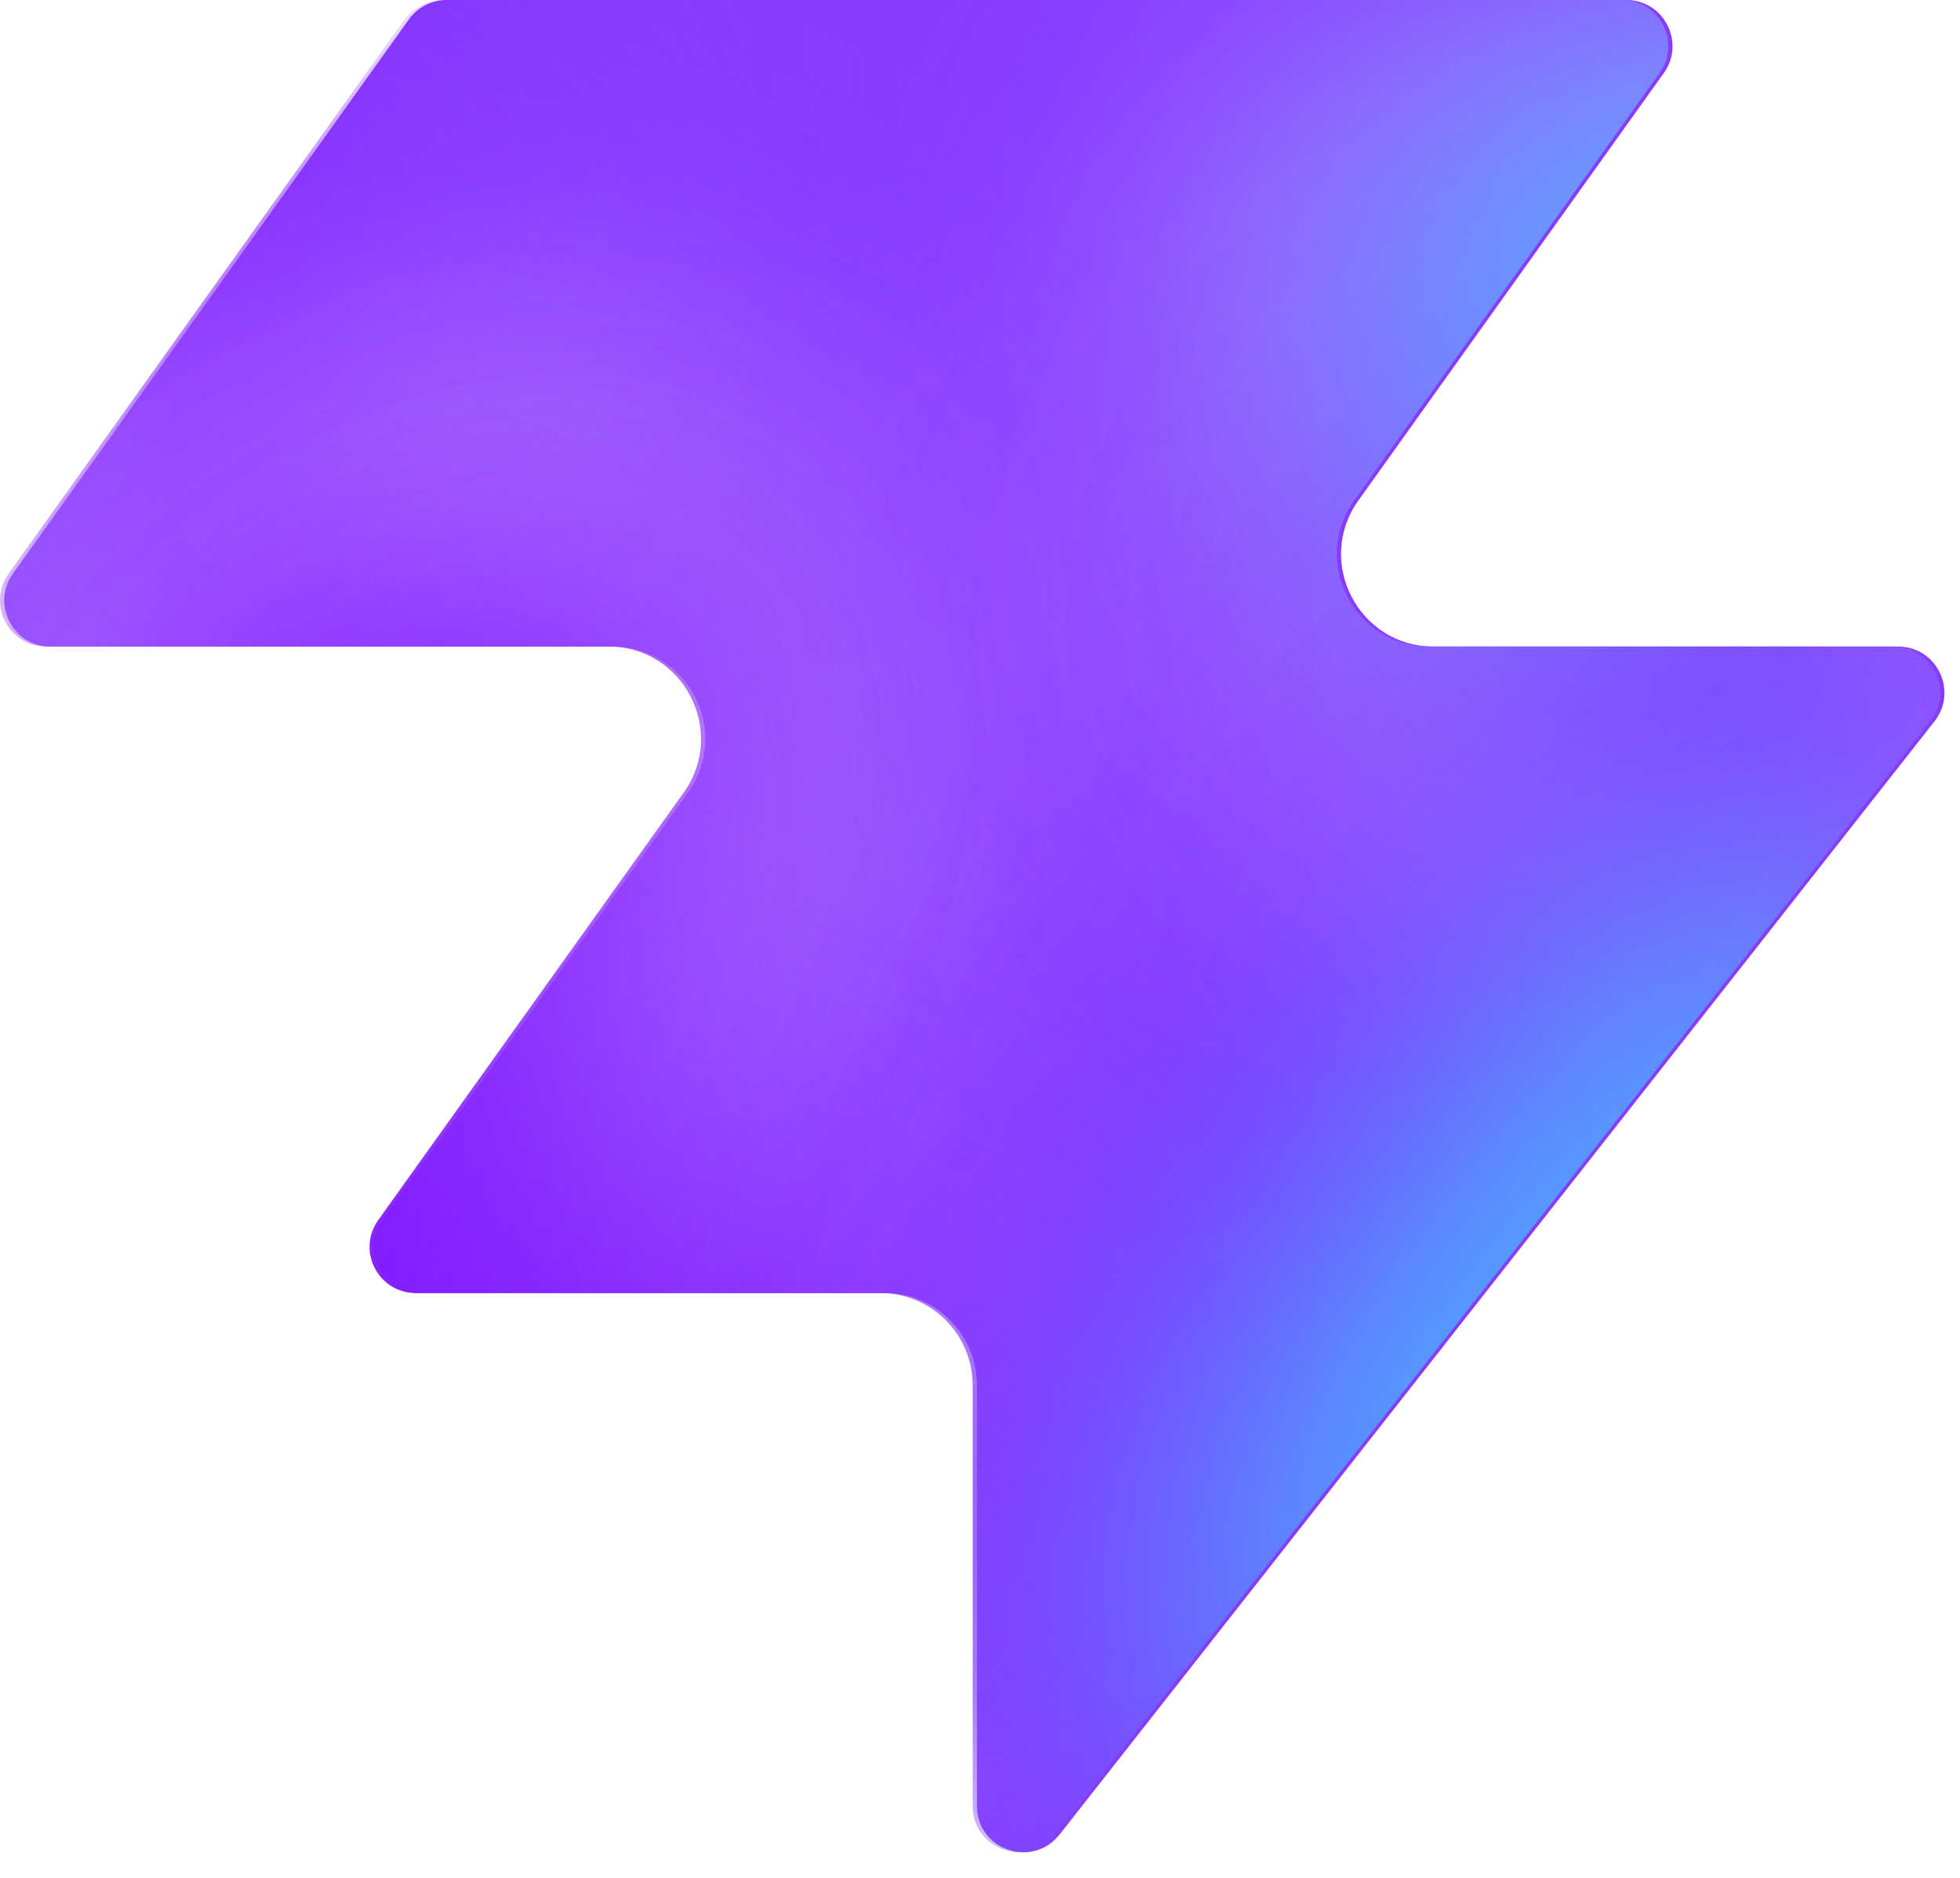
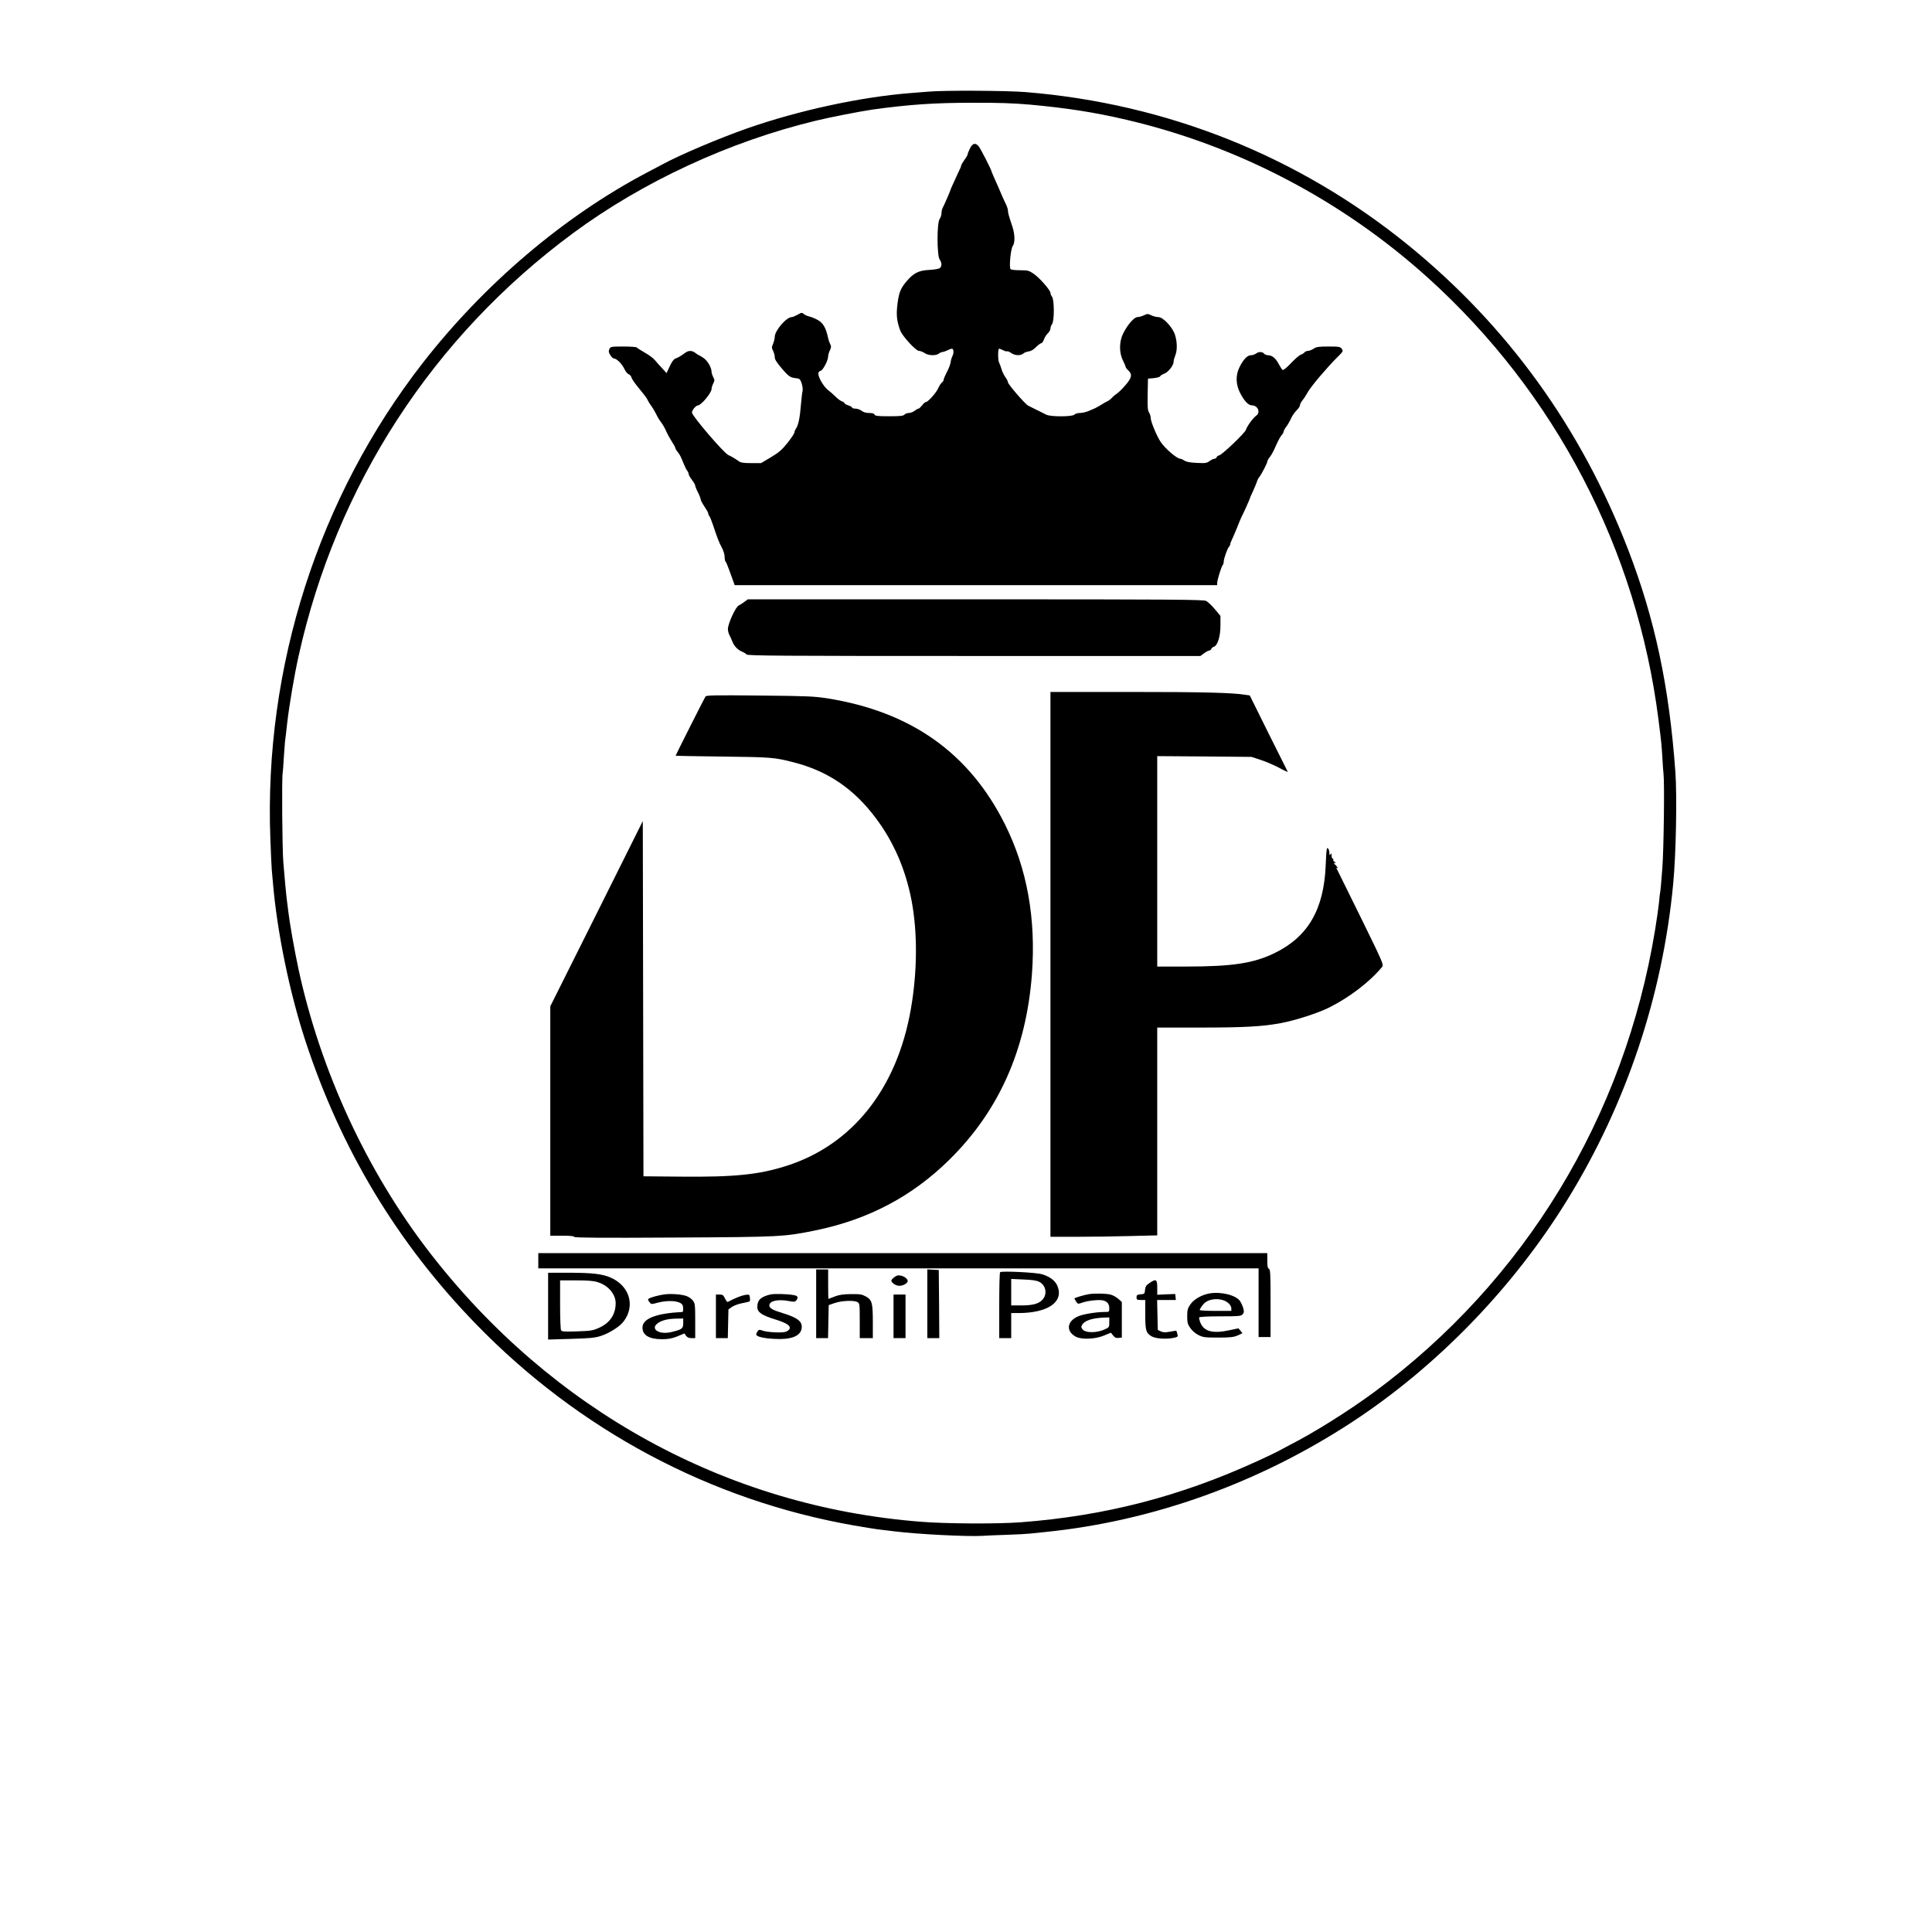
- <svg xmlns="http://www.w3.org/2000/svg" width="48" height="46" fill="none" viewBox="0 0 48 46">
-   <path fill="#863bff" d="M25.946 44.938c-.664.845-2.021.375-2.021-.698V33.937a2.26 2.26 0 0 0-2.262-2.262H10.287c-.92 0-1.456-1.04-.92-1.788l7.48-10.471c1.07-1.497 0-3.578-1.842-3.578H1.237c-.92 0-1.456-1.04-.92-1.788L10.013.474c.214-.297.556-.474.92-.474h28.894c.92 0 1.456 1.04.92 1.788l-7.48 10.471c-1.07 1.498 0 3.579 1.842 3.579h11.377c.943 0 1.473 1.088.89 1.83L25.947 44.94z" style="fill:#863bff;fill:color(display-p3 .525 .23 1);fill-opacity:1" />
-   <mask id="a" width="48" height="46" x="0" y="0" maskUnits="userSpaceOnUse" style="mask-type:alpha">
-     <path fill="#000" d="M25.842 44.938c-.664.844-2.021.375-2.021-.698V33.937a2.26 2.26 0 0 0-2.262-2.262H10.183c-.92 0-1.456-1.04-.92-1.788l7.48-10.471c1.07-1.498 0-3.579-1.842-3.579H1.133c-.92 0-1.456-1.04-.92-1.787L9.91.473c.214-.297.556-.474.92-.474h28.894c.92 0 1.456 1.04.92 1.788l-7.48 10.471c-1.07 1.498 0 3.578 1.842 3.578h11.377c.943 0 1.473 1.088.89 1.832L25.843 44.94z" style="fill:#000;fill-opacity:1" />
-   </mask>
-   <g mask="url(#a)">
-     <g filter="url(#b)">
-       <ellipse cx="5.508" cy="14.704" fill="#ede6ff" rx="5.508" ry="14.704" style="fill:#ede6ff;fill:color(display-p3 .927 .903 1);fill-opacity:1" transform="matrix(.00324 1 1 -.00324 -4.47 31.516)" />
-     </g>
-     <g filter="url(#c)">
-       <ellipse cx="10.399" cy="29.851" fill="#ede6ff" rx="10.399" ry="29.851" style="fill:#ede6ff;fill:color(display-p3 .927 .903 1);fill-opacity:1" transform="matrix(.00324 1 1 -.00324 -39.328 7.883)" />
-     </g>
-     <g filter="url(#d)">
-       <ellipse cx="5.508" cy="30.487" fill="#7e14ff" rx="5.508" ry="30.487" style="fill:#7e14ff;fill:color(display-p3 .492 .077 1);fill-opacity:1" transform="rotate(89.814 -25.913 -14.639)scale(1 -1)" />
-     </g>
-     <g filter="url(#e)">
-       <ellipse cx="5.508" cy="30.599" fill="#7e14ff" rx="5.508" ry="30.599" style="fill:#7e14ff;fill:color(display-p3 .492 .077 1);fill-opacity:1" transform="rotate(89.814 -32.644 -3.334)scale(1 -1)" />
-     </g>
-     <g filter="url(#f)">
-       <ellipse cx="5.508" cy="30.599" fill="#7e14ff" rx="5.508" ry="30.599" style="fill:#7e14ff;fill:color(display-p3 .492 .077 1);fill-opacity:1" transform="matrix(.00324 1 1 -.00324 -34.34 30.47)" />
-     </g>
-     <g filter="url(#g)">
-       <ellipse cx="14.072" cy="22.078" fill="#ede6ff" rx="14.072" ry="22.078" style="fill:#ede6ff;fill:color(display-p3 .927 .903 1);fill-opacity:1" transform="rotate(93.35 24.506 48.493)scale(-1 1)" />
-     </g>
-     <g filter="url(#h)">
-       <ellipse cx="3.47" cy="21.501" fill="#7e14ff" rx="3.47" ry="21.501" style="fill:#7e14ff;fill:color(display-p3 .492 .077 1);fill-opacity:1" transform="rotate(89.009 28.708 47.59)scale(-1 1)" />
-     </g>
-     <g filter="url(#i)">
-       <ellipse cx="3.47" cy="21.501" fill="#7e14ff" rx="3.47" ry="21.501" style="fill:#7e14ff;fill:color(display-p3 .492 .077 1);fill-opacity:1" transform="rotate(89.009 28.708 47.59)scale(-1 1)" />
-     </g>
-     <g filter="url(#j)">
-       <ellipse cx=".387" cy="8.972" fill="#7e14ff" rx="4.407" ry="29.108" style="fill:#7e14ff;fill:color(display-p3 .492 .077 1);fill-opacity:1" transform="rotate(39.51 .387 8.972)" />
-     </g>
-     <g filter="url(#k)">
-       <ellipse cx="47.523" cy="-6.092" fill="#7e14ff" rx="4.407" ry="29.108" style="fill:#7e14ff;fill:color(display-p3 .492 .077 1);fill-opacity:1" transform="rotate(37.892 47.523 -6.092)" />
-     </g>
-     <g filter="url(#l)">
-       <ellipse cx="41.412" cy="6.333" fill="#47bfff" rx="5.971" ry="9.665" style="fill:#47bfff;fill:color(display-p3 .28 .748 1);fill-opacity:1" transform="rotate(37.892 41.412 6.333)" />
-     </g>
-     <g filter="url(#m)">
-       <ellipse cx="-1.879" cy="38.332" fill="#7e14ff" rx="4.407" ry="29.108" style="fill:#7e14ff;fill:color(display-p3 .492 .077 1);fill-opacity:1" transform="rotate(37.892 -1.88 38.332)" />
-     </g>
-     <g filter="url(#n)">
-       <ellipse cx="-1.879" cy="38.332" fill="#7e14ff" rx="4.407" ry="29.108" style="fill:#7e14ff;fill:color(display-p3 .492 .077 1);fill-opacity:1" transform="rotate(37.892 -1.88 38.332)" />
-     </g>
-     <g filter="url(#o)">
-       <ellipse cx="35.651" cy="29.907" fill="#7e14ff" rx="4.407" ry="29.108" style="fill:#7e14ff;fill:color(display-p3 .492 .077 1);fill-opacity:1" transform="rotate(37.892 35.651 29.907)" />
-     </g>
-     <g filter="url(#p)">
-       <ellipse cx="38.418" cy="32.4" fill="#47bfff" rx="5.971" ry="15.297" style="fill:#47bfff;fill:color(display-p3 .28 .748 1);fill-opacity:1" transform="rotate(37.892 38.418 32.4)" />
-     </g>
+ <svg xmlns="http://www.w3.org/2000/svg" version="1.0" width="1773pt" height="1773pt" viewBox="0 0 1773 1773" preserveAspectRatio="xMidYMid meet">
+   <g transform="translate(0,1773) scale(0.1,-0.1)" fill="#000000" stroke="none">
+     <path d="M8520 16889 c-47 -4 -120 -10 -163 -13 -454 -35 -1032 -160 -1502 -325 -254 -89 -615 -242 -775 -329 -30 -16 -93 -49 -140 -74 -766 -403 -1496 -1024 -2062 -1751 -956 -1229 -1456 -2790 -1397 -4363 4 -127 11 -255 13 -285 3 -30 8 -85 11 -124 38 -446 153 -1007 297 -1445 326 -996 843 -1856 1564 -2599 946 -975 2153 -1619 3469 -1850 94 -16 190 -32 215 -35 25 -3 99 -12 165 -20 212 -26 655 -48 791 -41 38 3 143 7 234 10 91 3 185 8 210 11 25 2 90 9 145 15 987 100 1962 451 2815 1010 781 512 1481 1236 1977 2044 539 877 871 1870 968 2895 26 273 36 804 20 1025 -57 790 -188 1404 -435 2045 -431 1114 -1104 2046 -2010 2785 -1005 819 -2218 1305 -3520 1410 -176 14 -746 17 -890 4z m930 -119 c340 -31 597 -71 891 -140 1025 -240 1978 -741 2764 -1450 1168 -1055 1917 -2491 2115 -4055 28 -220 28 -225 36 -355 3 -63 8 -126 10 -140 10 -76 3 -688 -11 -870 -8 -113 -17 -212 -20 -220 -2 -8 -7 -49 -10 -90 -4 -41 -20 -155 -36 -252 -281 -1718 -1196 -3224 -2579 -4244 -236 -174 -555 -374 -780 -488 -52 -27 -99 -52 -105 -56 -5 -4 -89 -44 -185 -88 -708 -325 -1403 -504 -2173 -562 -212 -16 -687 -14 -918 5 -1779 139 -3386 1021 -4507 2472 -574 743 -999 1661 -1202 2596 -38 177 -82 426 -95 537 -3 30 -8 66 -10 80 -7 49 -25 237 -35 368 -10 124 -15 774 -6 817 2 11 7 72 10 135 4 63 9 131 11 150 3 19 12 96 20 170 19 166 65 439 105 619 348 1570 1231 2930 2520 3882 641 473 1436 841 2230 1032 126 31 415 87 520 102 336 46 564 62 920 62 229 1 371 -4 520 -17z" />
+     <path d="M8901 16367 c-12 -24 -21 -48 -21 -54 0 -5 -13 -29 -30 -51 -16 -23 -30 -47 -30 -53 0 -6 -6 -23 -14 -37 -7 -15 -22 -45 -31 -67 -10 -22 -25 -55 -34 -74 -9 -19 -16 -37 -17 -40 -1 -9 -48 -118 -75 -173 -5 -10 -9 -30 -9 -46 0 -15 -8 -39 -17 -52 -26 -36 -25 -335 0 -371 21 -29 22 -63 2 -79 -9 -7 -51 -15 -97 -17 -98 -5 -143 -28 -209 -105 -52 -62 -68 -99 -81 -193 -15 -110 -10 -166 23 -257 19 -52 144 -188 172 -188 12 0 36 -9 52 -20 36 -24 103 -26 131 -5 10 8 26 15 34 15 8 0 28 7 44 15 15 8 35 15 42 15 17 0 19 -43 3 -71 -5 -11 -12 -30 -13 -42 -5 -34 -17 -66 -43 -114 -12 -24 -23 -50 -23 -57 0 -8 -7 -20 -17 -27 -9 -8 -24 -31 -33 -52 -19 -43 -95 -127 -114 -127 -7 0 -22 -13 -34 -30 -13 -16 -27 -30 -33 -30 -6 0 -22 -9 -36 -20 -14 -11 -38 -20 -53 -20 -15 0 -33 -7 -40 -15 -10 -12 -39 -15 -140 -15 -104 0 -129 3 -134 15 -4 10 -19 15 -49 15 -29 0 -53 7 -70 20 -14 11 -39 20 -56 20 -17 0 -31 4 -31 9 0 5 -16 15 -35 21 -19 6 -35 15 -35 20 0 5 -10 12 -22 16 -13 4 -39 23 -59 43 -20 20 -53 49 -74 65 -38 31 -85 111 -85 147 0 13 8 23 21 26 22 6 69 96 69 133 0 12 7 37 16 55 13 28 13 38 3 57 -7 13 -16 39 -20 58 -19 89 -43 133 -90 161 -26 15 -62 30 -80 34 -19 4 -42 14 -52 23 -17 15 -21 15 -57 -6 -22 -12 -46 -22 -54 -22 -49 0 -156 -124 -156 -181 0 -15 -7 -43 -15 -63 -14 -32 -14 -39 0 -66 8 -16 15 -42 15 -58 0 -21 18 -49 66 -105 64 -75 77 -83 138 -89 24 -3 31 -10 43 -47 8 -25 12 -55 8 -70 -4 -14 -10 -71 -15 -126 -9 -118 -24 -188 -45 -218 -8 -12 -15 -28 -15 -37 0 -8 -28 -50 -62 -93 -52 -65 -78 -88 -153 -133 l-91 -54 -91 0 c-70 0 -96 4 -114 18 -36 25 -60 40 -95 56 -42 19 -334 360 -334 390 0 22 37 66 56 66 29 1 124 115 124 150 0 11 7 34 15 50 14 27 14 33 0 60 -8 16 -15 38 -15 48 0 39 -37 102 -74 127 -20 14 -39 25 -42 25 -3 0 -17 9 -31 20 -32 25 -63 25 -94 3 -39 -29 -62 -43 -90 -53 -17 -7 -34 -30 -53 -72 l-29 -62 -41 45 c-23 24 -53 58 -67 75 -14 17 -55 48 -92 68 -37 21 -69 42 -73 47 -3 5 -58 9 -123 9 -114 0 -118 -1 -129 -24 -8 -19 -7 -30 9 -55 10 -17 25 -31 33 -31 25 0 73 -48 95 -94 11 -25 30 -47 41 -51 11 -3 23 -18 26 -32 4 -14 36 -59 72 -102 35 -42 70 -87 75 -101 6 -14 23 -41 37 -60 14 -19 33 -52 43 -73 10 -22 30 -55 46 -75 15 -21 36 -57 46 -82 11 -25 33 -65 49 -90 17 -25 31 -51 33 -59 1 -8 11 -26 23 -40 21 -27 26 -37 56 -111 10 -25 24 -52 31 -61 7 -8 13 -22 13 -30 0 -8 14 -32 30 -53 17 -22 30 -45 30 -52 0 -7 11 -35 25 -62 14 -28 25 -57 25 -65 0 -8 16 -38 35 -66 19 -28 35 -56 35 -64 0 -7 4 -17 9 -22 6 -6 21 -44 35 -85 41 -123 53 -154 80 -205 15 -27 26 -64 26 -86 0 -21 4 -40 9 -43 4 -3 20 -40 35 -83 15 -43 32 -90 38 -105 l10 -28 2214 0 2214 0 0 20 c0 26 39 152 51 165 5 5 9 18 9 30 0 27 34 123 49 138 6 6 11 16 11 23 0 7 7 25 15 41 8 15 28 64 46 107 17 44 35 87 39 95 17 31 80 172 80 177 0 3 13 34 29 67 15 34 32 73 36 87 4 14 13 32 20 40 20 24 75 129 75 144 0 8 11 27 24 43 13 15 38 62 55 103 18 41 41 84 52 96 10 11 19 26 19 34 0 7 11 27 24 44 13 17 33 51 44 76 11 25 34 58 51 74 17 17 31 38 31 47 0 10 10 30 23 46 13 15 35 49 49 75 28 51 181 231 270 319 54 53 56 57 42 77 -14 20 -24 22 -122 22 -90 0 -112 -3 -137 -20 -16 -11 -40 -20 -51 -20 -12 0 -27 -7 -34 -15 -6 -8 -22 -17 -33 -20 -12 -4 -52 -38 -89 -77 -38 -41 -71 -67 -77 -63 -6 3 -22 28 -36 54 -26 52 -61 81 -98 81 -14 0 -30 7 -37 15 -16 19 -49 19 -74 0 -11 -8 -32 -15 -46 -15 -33 0 -69 -38 -104 -107 -38 -76 -36 -159 4 -238 39 -76 76 -115 110 -115 52 0 80 -65 40 -93 -29 -20 -88 -101 -96 -131 -7 -28 -225 -236 -248 -236 -8 0 -16 -7 -20 -15 -3 -8 -12 -15 -21 -15 -9 0 -29 -10 -45 -21 -25 -19 -38 -21 -117 -17 -62 3 -96 9 -113 21 -14 9 -30 17 -38 17 -31 0 -138 92 -181 155 -35 52 -91 186 -91 220 0 14 -7 36 -15 49 -13 19 -15 52 -13 167 l3 144 54 5 c30 3 56 11 58 17 3 7 19 17 36 23 36 12 87 76 87 109 0 12 7 38 15 58 20 47 19 124 -2 190 -22 70 -109 163 -153 163 -16 0 -45 7 -64 16 -32 16 -37 16 -69 0 -19 -9 -46 -16 -59 -16 -29 0 -91 -70 -130 -149 -38 -74 -39 -176 -3 -249 14 -28 25 -54 25 -59 0 -5 11 -20 25 -33 38 -36 32 -67 -27 -135 -28 -33 -63 -67 -77 -76 -14 -9 -35 -26 -46 -39 -11 -12 -29 -26 -40 -31 -11 -5 -38 -20 -60 -34 -22 -14 -47 -27 -55 -31 -8 -3 -34 -14 -58 -25 -23 -10 -60 -19 -81 -19 -22 0 -44 -6 -51 -15 -17 -20 -215 -21 -257 -1 -112 55 -147 73 -167 83 -30 16 -186 197 -186 215 0 8 -10 28 -23 46 -13 17 -29 50 -36 74 -7 24 -17 51 -22 60 -12 23 -12 128 0 128 5 0 21 -7 37 -14 15 -8 31 -13 36 -10 4 3 21 -4 37 -15 34 -25 88 -27 112 -5 9 8 32 17 50 19 21 3 45 17 67 40 19 19 40 35 47 35 8 0 18 15 25 34 6 18 22 44 35 56 14 13 25 33 25 45 0 12 7 30 15 41 21 27 21 222 0 250 -8 10 -15 27 -15 36 0 25 -103 142 -156 177 -41 28 -53 31 -123 31 -42 0 -81 4 -87 10 -15 15 1 185 20 212 22 30 20 108 -3 177 -34 103 -41 127 -41 149 0 12 -9 38 -19 59 -10 21 -26 54 -34 73 -26 62 -44 104 -71 163 -14 32 -26 60 -26 62 0 14 -102 213 -119 233 -30 35 -56 28 -80 -21z" />
+     <path d="M6829 12205 c-19 -14 -41 -28 -49 -31 -27 -9 -100 -168 -100 -216 0 -17 6 -42 14 -56 8 -15 19 -40 26 -57 15 -42 49 -78 87 -94 18 -7 38 -19 44 -27 10 -12 326 -14 2088 -14 l2077 0 34 25 c19 14 40 25 47 25 8 0 16 7 19 15 3 8 14 17 24 20 34 11 60 95 60 193 l0 90 -51 61 c-28 34 -64 68 -80 76 -24 13 -301 15 -2117 15 l-2089 0 -34 -25z" />
+     <path d="M9640 8880 l0 -2500 248 0 c137 0 357 3 490 7 l242 6 0 954 0 953 384 0 c414 0 579 9 751 41 134 25 344 93 445 144 188 95 371 235 483 371 17 20 11 34 -193 450 -116 236 -215 437 -221 448 -8 14 -8 16 3 10 15 -9 -9 25 -27 38 -6 5 -4 8 5 8 12 1 11 3 -3 11 -9 6 -15 14 -12 20 4 5 1 9 -4 9 -6 0 -11 12 -11 28 0 21 -2 24 -10 12 -8 -12 -10 -10 -10 10 0 14 -4 32 -10 40 -14 23 -18 1 -24 -150 -16 -405 -162 -656 -466 -805 -194 -95 -387 -125 -816 -125 l-264 0 0 966 0 965 433 -3 432 -4 85 -28 c47 -15 123 -48 168 -72 46 -25 82 -41 80 -37 -2 4 -82 164 -177 354 l-172 347 -42 6 c-115 19 -386 26 -1054 26 l-733 0 0 -2500z" />
+     <path d="M6474 11338 c-10 -15 -274 -539 -274 -543 0 -2 195 -5 433 -8 442 -5 476 -8 647 -52 315 -80 554 -242 756 -511 164 -218 274 -470 329 -756 56 -293 54 -655 -6 -998 -127 -730 -536 -1246 -1141 -1439 -254 -81 -477 -104 -973 -99 l-340 3 -3 1630 -3 1630 -424 -850 -425 -850 0 -1052 0 -1053 110 0 c73 0 110 -4 110 -11 0 -8 255 -10 913 -6 986 5 1013 7 1302 66 483 99 887 312 1228 649 454 447 705 1011 757 1701 38 511 -44 968 -247 1375 -328 657 -864 1036 -1635 1158 -118 18 -188 21 -619 25 -400 4 -488 3 -495 -9z" />
+     <path d="M4940 6160 l0 -70 3305 0 3305 0 0 -315 0 -315 55 0 55 0 0 310 c0 267 -2 311 -15 316 -11 5 -15 23 -15 75 l0 69 -3345 0 -3345 0 0 -70z" />
+     <path d="M7490 5765 l0 -315 55 0 54 0 3 152 3 151 55 19 c64 22 175 27 208 9 21 -11 22 -16 22 -171 l0 -160 60 0 60 0 0 143 c0 180 -7 206 -62 238 -38 21 -55 24 -138 23 -72 -1 -108 -6 -150 -22 -30 -12 -56 -22 -57 -22 -2 0 -3 61 -3 135 l0 135 -55 0 -55 0 0 -315z" />
+     <path d="M8510 5766 l0 -316 55 0 55 0 -2 313 -3 312 -52 3 -53 3 0 -315z" />
+     <path d="M9178 6055 c-5 -5 -8 -143 -8 -307 l0 -298 55 0 55 0 0 115 0 115 68 0 c267 1 413 100 358 244 -19 51 -69 90 -143 112 -53 17 -373 32 -385 19z m360 -89 c64 -33 76 -120 23 -169 -35 -34 -89 -47 -193 -47 l-88 0 0 121 0 122 113 -5 c80 -3 121 -9 145 -22z" />
+     <path d="M5030 5744 l0 -307 208 6 c170 5 219 9 273 26 81 26 174 85 212 134 109 143 55 326 -118 402 -75 34 -172 45 -384 45 l-191 0 0 -306z m457 219 c95 -30 162 -109 163 -191 0 -104 -52 -182 -152 -227 -57 -26 -76 -29 -202 -33 -110 -4 -140 -2 -147 9 -5 8 -9 114 -9 237 l0 222 147 0 c109 0 160 -4 200 -17z" />
+     <path d="M8230 6023 c-20 -8 -50 -34 -50 -45 0 -20 42 -48 73 -48 36 0 77 24 77 44 0 30 -66 62 -100 49z" />
+     <path d="M10548 5955 c-30 -20 -37 -32 -40 -62 -3 -36 -5 -38 -40 -41 -33 -3 -38 -7 -38 -28 0 -21 4 -24 40 -24 l40 0 0 -132 c0 -149 7 -171 59 -202 37 -21 135 -28 204 -13 36 8 38 10 32 35 -4 15 -8 28 -9 29 -1 2 -28 -2 -59 -8 -44 -8 -63 -7 -85 3 l-27 13 -3 138 -3 137 86 0 86 0 -3 28 -3 27 -82 -3 -83 -4 0 66 c0 77 -11 83 -72 41z" />
+     <path d="M11099 5860 c-73 -13 -145 -55 -176 -102 -24 -35 -28 -52 -28 -108 0 -57 4 -73 29 -108 17 -25 47 -50 75 -64 41 -21 60 -23 181 -23 113 0 142 4 179 20 l43 20 -18 23 -19 22 -85 -18 c-147 -32 -228 -12 -262 65 -10 24 -16 48 -13 53 4 6 81 10 194 10 168 0 190 2 204 18 14 15 15 25 6 58 -6 21 -20 51 -30 65 -38 54 -176 88 -280 69z m120 -60 c44 -12 81 -47 81 -77 l0 -23 -145 0 c-80 0 -145 3 -145 8 0 11 31 55 50 69 36 29 104 39 159 23z" />
+     <path d="M6095 5851 c-55 -8 -123 -27 -142 -39 -9 -5 -7 -13 6 -30 17 -23 17 -23 76 -7 101 26 203 18 227 -19 10 -14 10 -66 1 -66 -242 -12 -367 -61 -367 -143 0 -70 61 -107 179 -107 57 0 90 6 141 26 l65 27 15 -22 c11 -14 26 -21 50 -21 l34 0 0 159 c0 145 -2 160 -21 185 -11 15 -36 33 -54 40 -42 18 -146 26 -210 17z m175 -264 c0 -50 -11 -58 -112 -82 -112 -26 -195 31 -120 83 36 26 94 40 170 41 l62 1 0 -43z" />
+     <path d="M7067 5850 c-87 -22 -117 -51 -117 -114 0 -49 40 -76 166 -115 103 -32 141 -57 130 -86 -3 -8 -18 -20 -33 -26 -33 -13 -174 -6 -218 11 -25 9 -31 8 -42 -6 -7 -10 -13 -24 -13 -30 0 -20 65 -36 167 -41 149 -9 236 24 249 92 12 66 -33 102 -175 145 -87 26 -121 45 -121 70 0 41 77 59 175 41 53 -10 61 -9 73 6 20 27 14 40 -20 47 -60 12 -183 15 -221 6z" />
+     <path d="M9990 5853 c-41 -7 -130 -33 -130 -39 0 -2 7 -15 16 -29 15 -23 17 -23 57 -9 50 18 155 29 190 20 38 -9 57 -33 57 -72 0 -34 -1 -34 -44 -34 -74 0 -198 -20 -242 -40 -104 -45 -114 -137 -21 -187 52 -28 177 -23 257 10 l65 27 20 -26 c15 -19 28 -25 50 -22 l30 3 0 163 0 164 -32 28 c-18 16 -49 34 -70 39 -37 11 -152 13 -203 4z m190 -259 c0 -44 -1 -46 -47 -66 -68 -30 -165 -31 -194 -2 -17 18 -19 25 -10 43 23 43 94 66 214 70 l37 1 0 -46z" />
+     <path d="M6570 5650 l0 -200 55 0 54 0 3 132 3 132 33 23 c18 12 59 27 90 33 31 7 62 13 68 15 6 2 9 17 6 35 -4 32 -5 32 -46 26 -33 -6 -87 -27 -158 -64 -4 -2 -15 13 -25 32 -14 31 -22 36 -50 36 l-33 0 0 -200z" />
+     <path d="M8200 5650 l0 -200 55 0 55 0 0 200 0 200 -55 0 -55 0 0 -200z" />
  </g>
-   <defs>
-     <filter id="b" width="60.045" height="41.654" x="-19.77" y="16.149" color-interpolation-filters="sRGB" filterUnits="userSpaceOnUse">
-       <feFlood flood-opacity="0" result="BackgroundImageFix" />
-       <feBlend in="SourceGraphic" in2="BackgroundImageFix" result="shape" />
-       <feGaussianBlur result="effect1_foregroundBlur_2002_17158" stdDeviation="7.659" />
-     </filter>
-     <filter id="c" width="90.34" height="51.437" x="-54.613" y="-7.533" color-interpolation-filters="sRGB" filterUnits="userSpaceOnUse">
-       <feFlood flood-opacity="0" result="BackgroundImageFix" />
-       <feBlend in="SourceGraphic" in2="BackgroundImageFix" result="shape" />
-       <feGaussianBlur result="effect1_foregroundBlur_2002_17158" stdDeviation="7.659" />
-     </filter>
-     <filter id="d" width="79.355" height="29.4" x="-49.64" y="2.03" color-interpolation-filters="sRGB" filterUnits="userSpaceOnUse">
-       <feFlood flood-opacity="0" result="BackgroundImageFix" />
-       <feBlend in="SourceGraphic" in2="BackgroundImageFix" result="shape" />
-       <feGaussianBlur result="effect1_foregroundBlur_2002_17158" stdDeviation="4.596" />
-     </filter>
-     <filter id="e" width="79.579" height="29.4" x="-45.045" y="20.029" color-interpolation-filters="sRGB" filterUnits="userSpaceOnUse">
-       <feFlood flood-opacity="0" result="BackgroundImageFix" />
-       <feBlend in="SourceGraphic" in2="BackgroundImageFix" result="shape" />
-       <feGaussianBlur result="effect1_foregroundBlur_2002_17158" stdDeviation="4.596" />
-     </filter>
-     <filter id="f" width="79.579" height="29.4" x="-43.513" y="21.178" color-interpolation-filters="sRGB" filterUnits="userSpaceOnUse">
-       <feFlood flood-opacity="0" result="BackgroundImageFix" />
-       <feBlend in="SourceGraphic" in2="BackgroundImageFix" result="shape" />
-       <feGaussianBlur result="effect1_foregroundBlur_2002_17158" stdDeviation="4.596" />
-     </filter>
-     <filter id="g" width="74.749" height="58.852" x="15.756" y="-17.901" color-interpolation-filters="sRGB" filterUnits="userSpaceOnUse">
-       <feFlood flood-opacity="0" result="BackgroundImageFix" />
-       <feBlend in="SourceGraphic" in2="BackgroundImageFix" result="shape" />
-       <feGaussianBlur result="effect1_foregroundBlur_2002_17158" stdDeviation="7.659" />
-     </filter>
-     <filter id="h" width="61.377" height="25.362" x="23.548" y="2.284" color-interpolation-filters="sRGB" filterUnits="userSpaceOnUse">
-       <feFlood flood-opacity="0" result="BackgroundImageFix" />
-       <feBlend in="SourceGraphic" in2="BackgroundImageFix" result="shape" />
-       <feGaussianBlur result="effect1_foregroundBlur_2002_17158" stdDeviation="4.596" />
-     </filter>
-     <filter id="i" width="61.377" height="25.362" x="23.548" y="2.284" color-interpolation-filters="sRGB" filterUnits="userSpaceOnUse">
-       <feFlood flood-opacity="0" result="BackgroundImageFix" />
-       <feBlend in="SourceGraphic" in2="BackgroundImageFix" result="shape" />
-       <feGaussianBlur result="effect1_foregroundBlur_2002_17158" stdDeviation="4.596" />
-     </filter>
-     <filter id="j" width="56.045" height="63.649" x="-27.636" y="-22.853" color-interpolation-filters="sRGB" filterUnits="userSpaceOnUse">
-       <feFlood flood-opacity="0" result="BackgroundImageFix" />
-       <feBlend in="SourceGraphic" in2="BackgroundImageFix" result="shape" />
-       <feGaussianBlur result="effect1_foregroundBlur_2002_17158" stdDeviation="4.596" />
-     </filter>
-     <filter id="k" width="54.814" height="64.646" x="20.116" y="-38.415" color-interpolation-filters="sRGB" filterUnits="userSpaceOnUse">
-       <feFlood flood-opacity="0" result="BackgroundImageFix" />
-       <feBlend in="SourceGraphic" in2="BackgroundImageFix" result="shape" />
-       <feGaussianBlur result="effect1_foregroundBlur_2002_17158" stdDeviation="4.596" />
-     </filter>
-     <filter id="l" width="33.541" height="35.313" x="24.641" y="-11.323" color-interpolation-filters="sRGB" filterUnits="userSpaceOnUse">
-       <feFlood flood-opacity="0" result="BackgroundImageFix" />
-       <feBlend in="SourceGraphic" in2="BackgroundImageFix" result="shape" />
-       <feGaussianBlur result="effect1_foregroundBlur_2002_17158" stdDeviation="4.596" />
-     </filter>
-     <filter id="m" width="54.814" height="64.646" x="-29.286" y="6.009" color-interpolation-filters="sRGB" filterUnits="userSpaceOnUse">
-       <feFlood flood-opacity="0" result="BackgroundImageFix" />
-       <feBlend in="SourceGraphic" in2="BackgroundImageFix" result="shape" />
-       <feGaussianBlur result="effect1_foregroundBlur_2002_17158" stdDeviation="4.596" />
-     </filter>
-     <filter id="n" width="54.814" height="64.646" x="-29.286" y="6.009" color-interpolation-filters="sRGB" filterUnits="userSpaceOnUse">
-       <feFlood flood-opacity="0" result="BackgroundImageFix" />
-       <feBlend in="SourceGraphic" in2="BackgroundImageFix" result="shape" />
-       <feGaussianBlur result="effect1_foregroundBlur_2002_17158" stdDeviation="4.596" />
-     </filter>
-     <filter id="o" width="54.814" height="64.646" x="8.244" y="-2.416" color-interpolation-filters="sRGB" filterUnits="userSpaceOnUse">
-       <feFlood flood-opacity="0" result="BackgroundImageFix" />
-       <feBlend in="SourceGraphic" in2="BackgroundImageFix" result="shape" />
-       <feGaussianBlur result="effect1_foregroundBlur_2002_17158" stdDeviation="4.596" />
-     </filter>
-     <filter id="p" width="39.409" height="43.623" x="18.713" y="10.588" color-interpolation-filters="sRGB" filterUnits="userSpaceOnUse">
-       <feFlood flood-opacity="0" result="BackgroundImageFix" />
-       <feBlend in="SourceGraphic" in2="BackgroundImageFix" result="shape" />
-       <feGaussianBlur result="effect1_foregroundBlur_2002_17158" stdDeviation="4.596" />
-     </filter>
-   </defs>
</svg>
